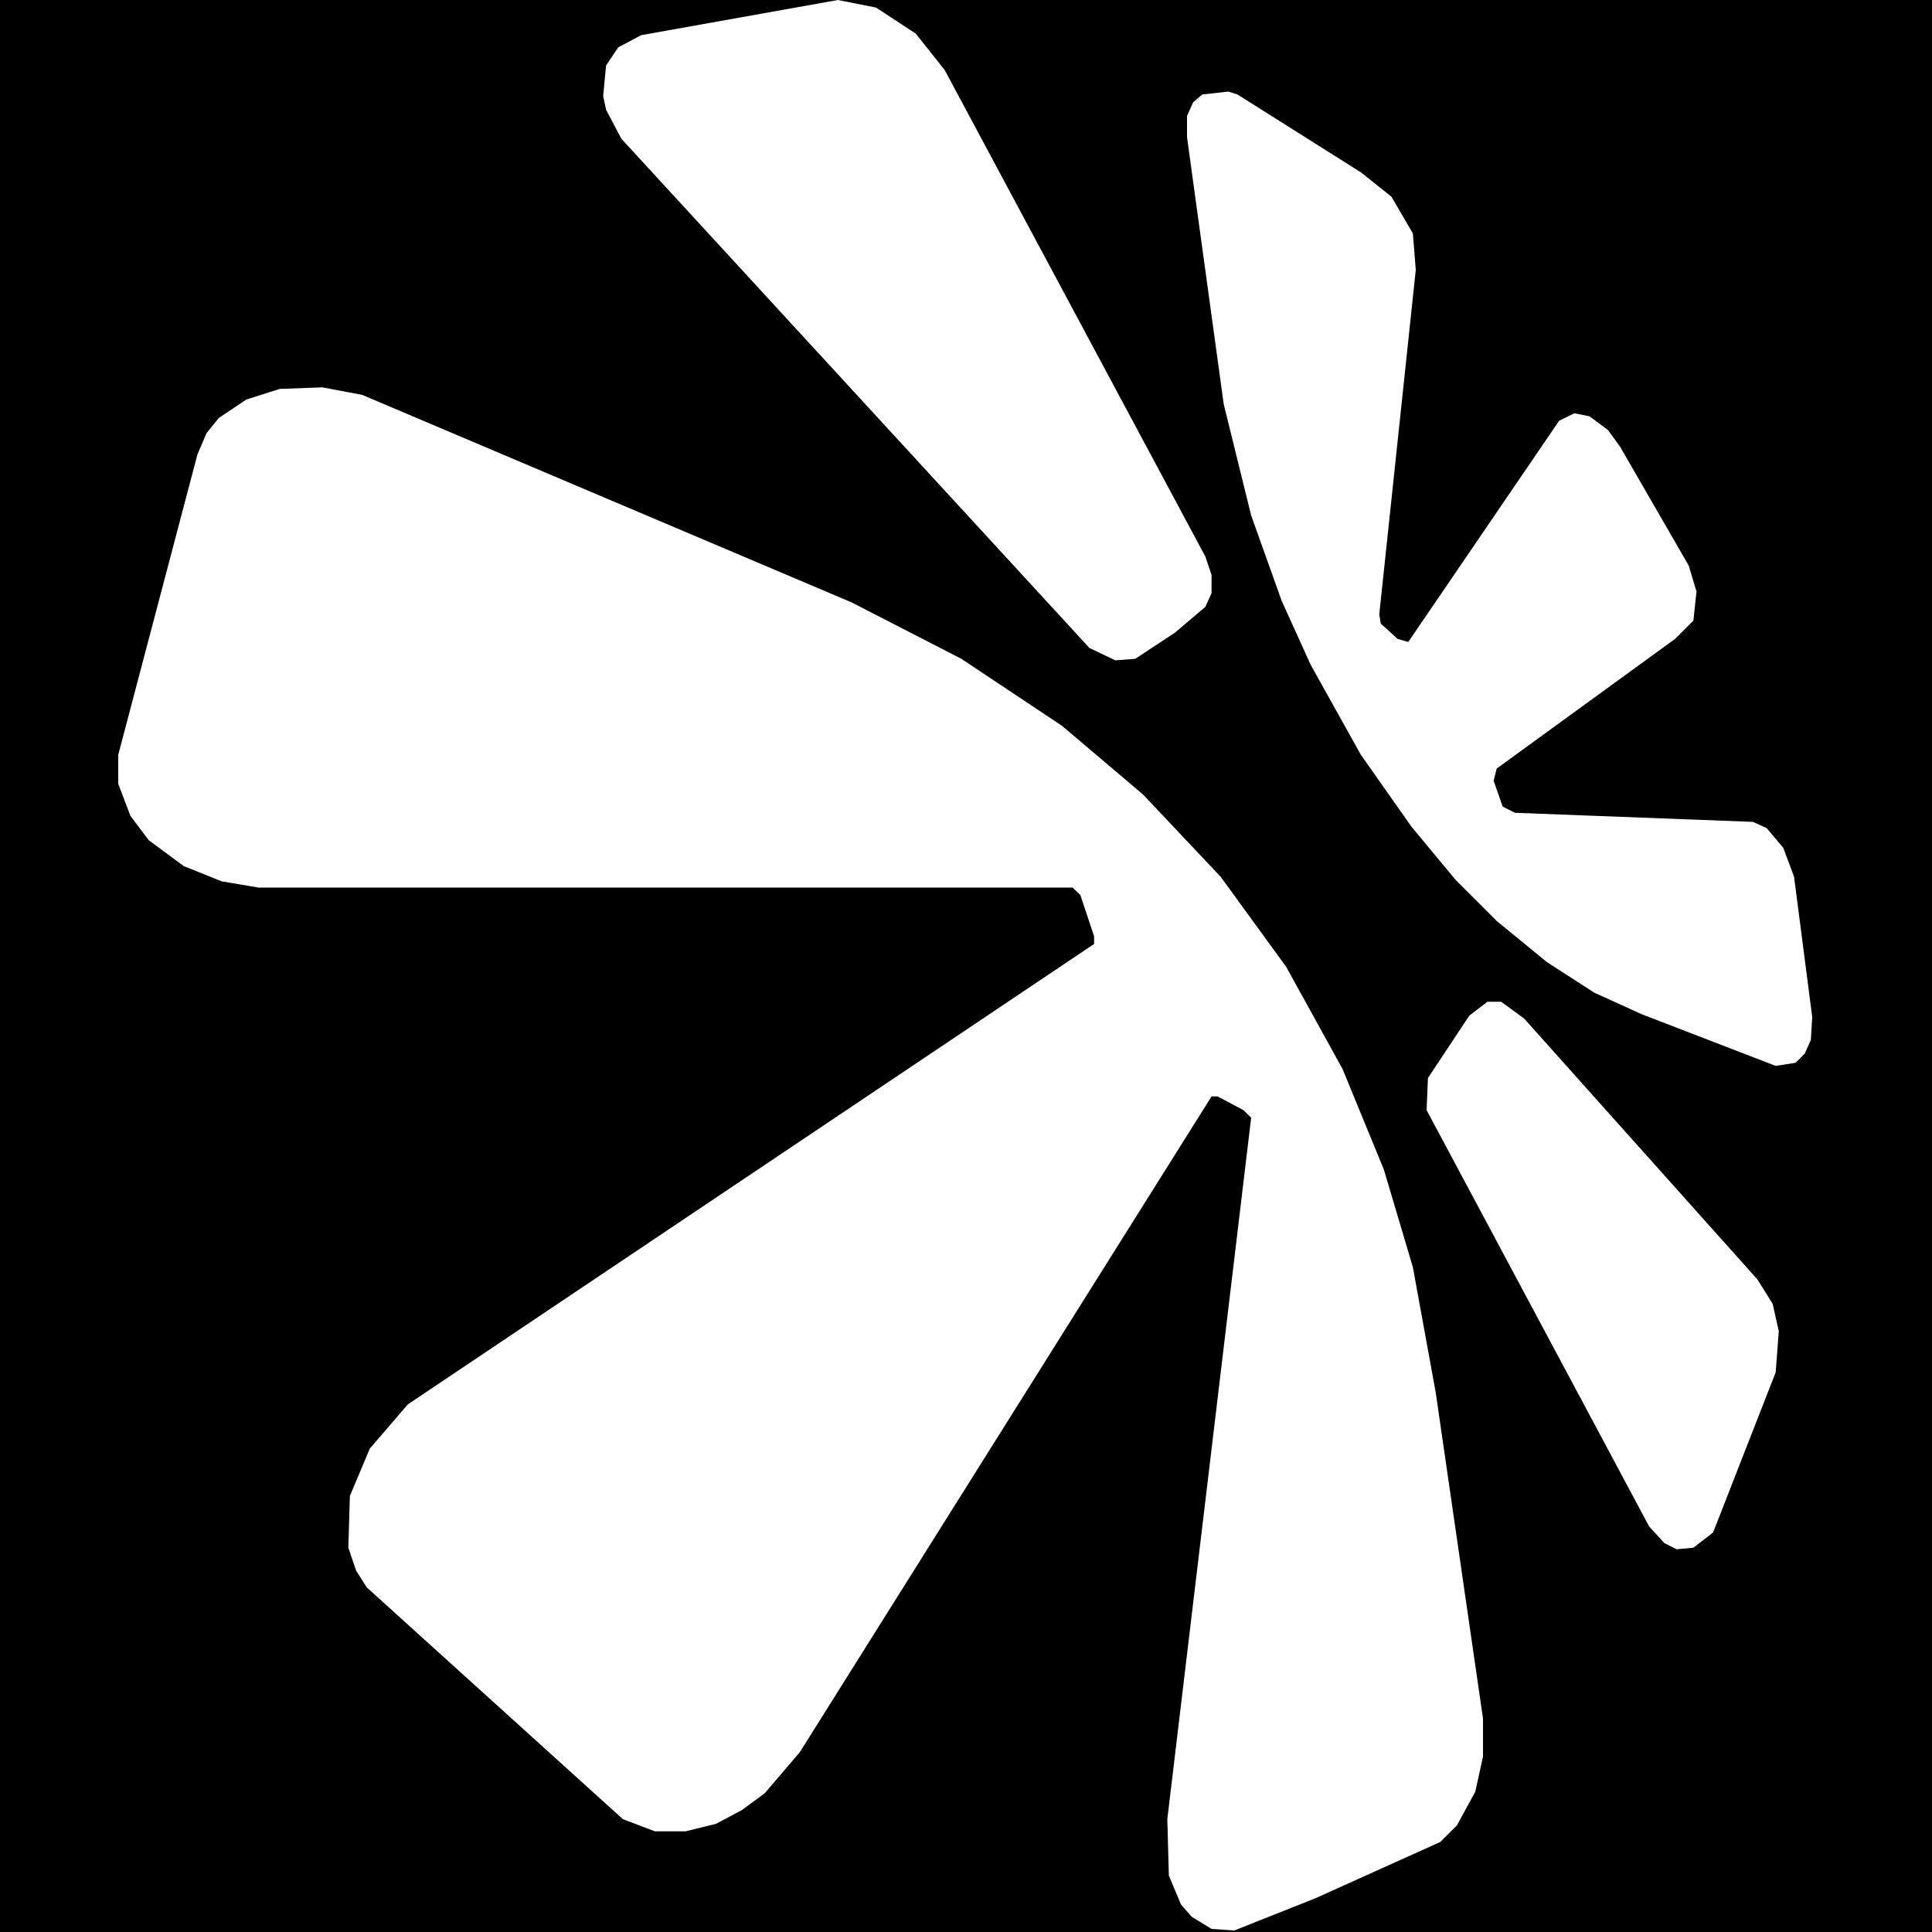
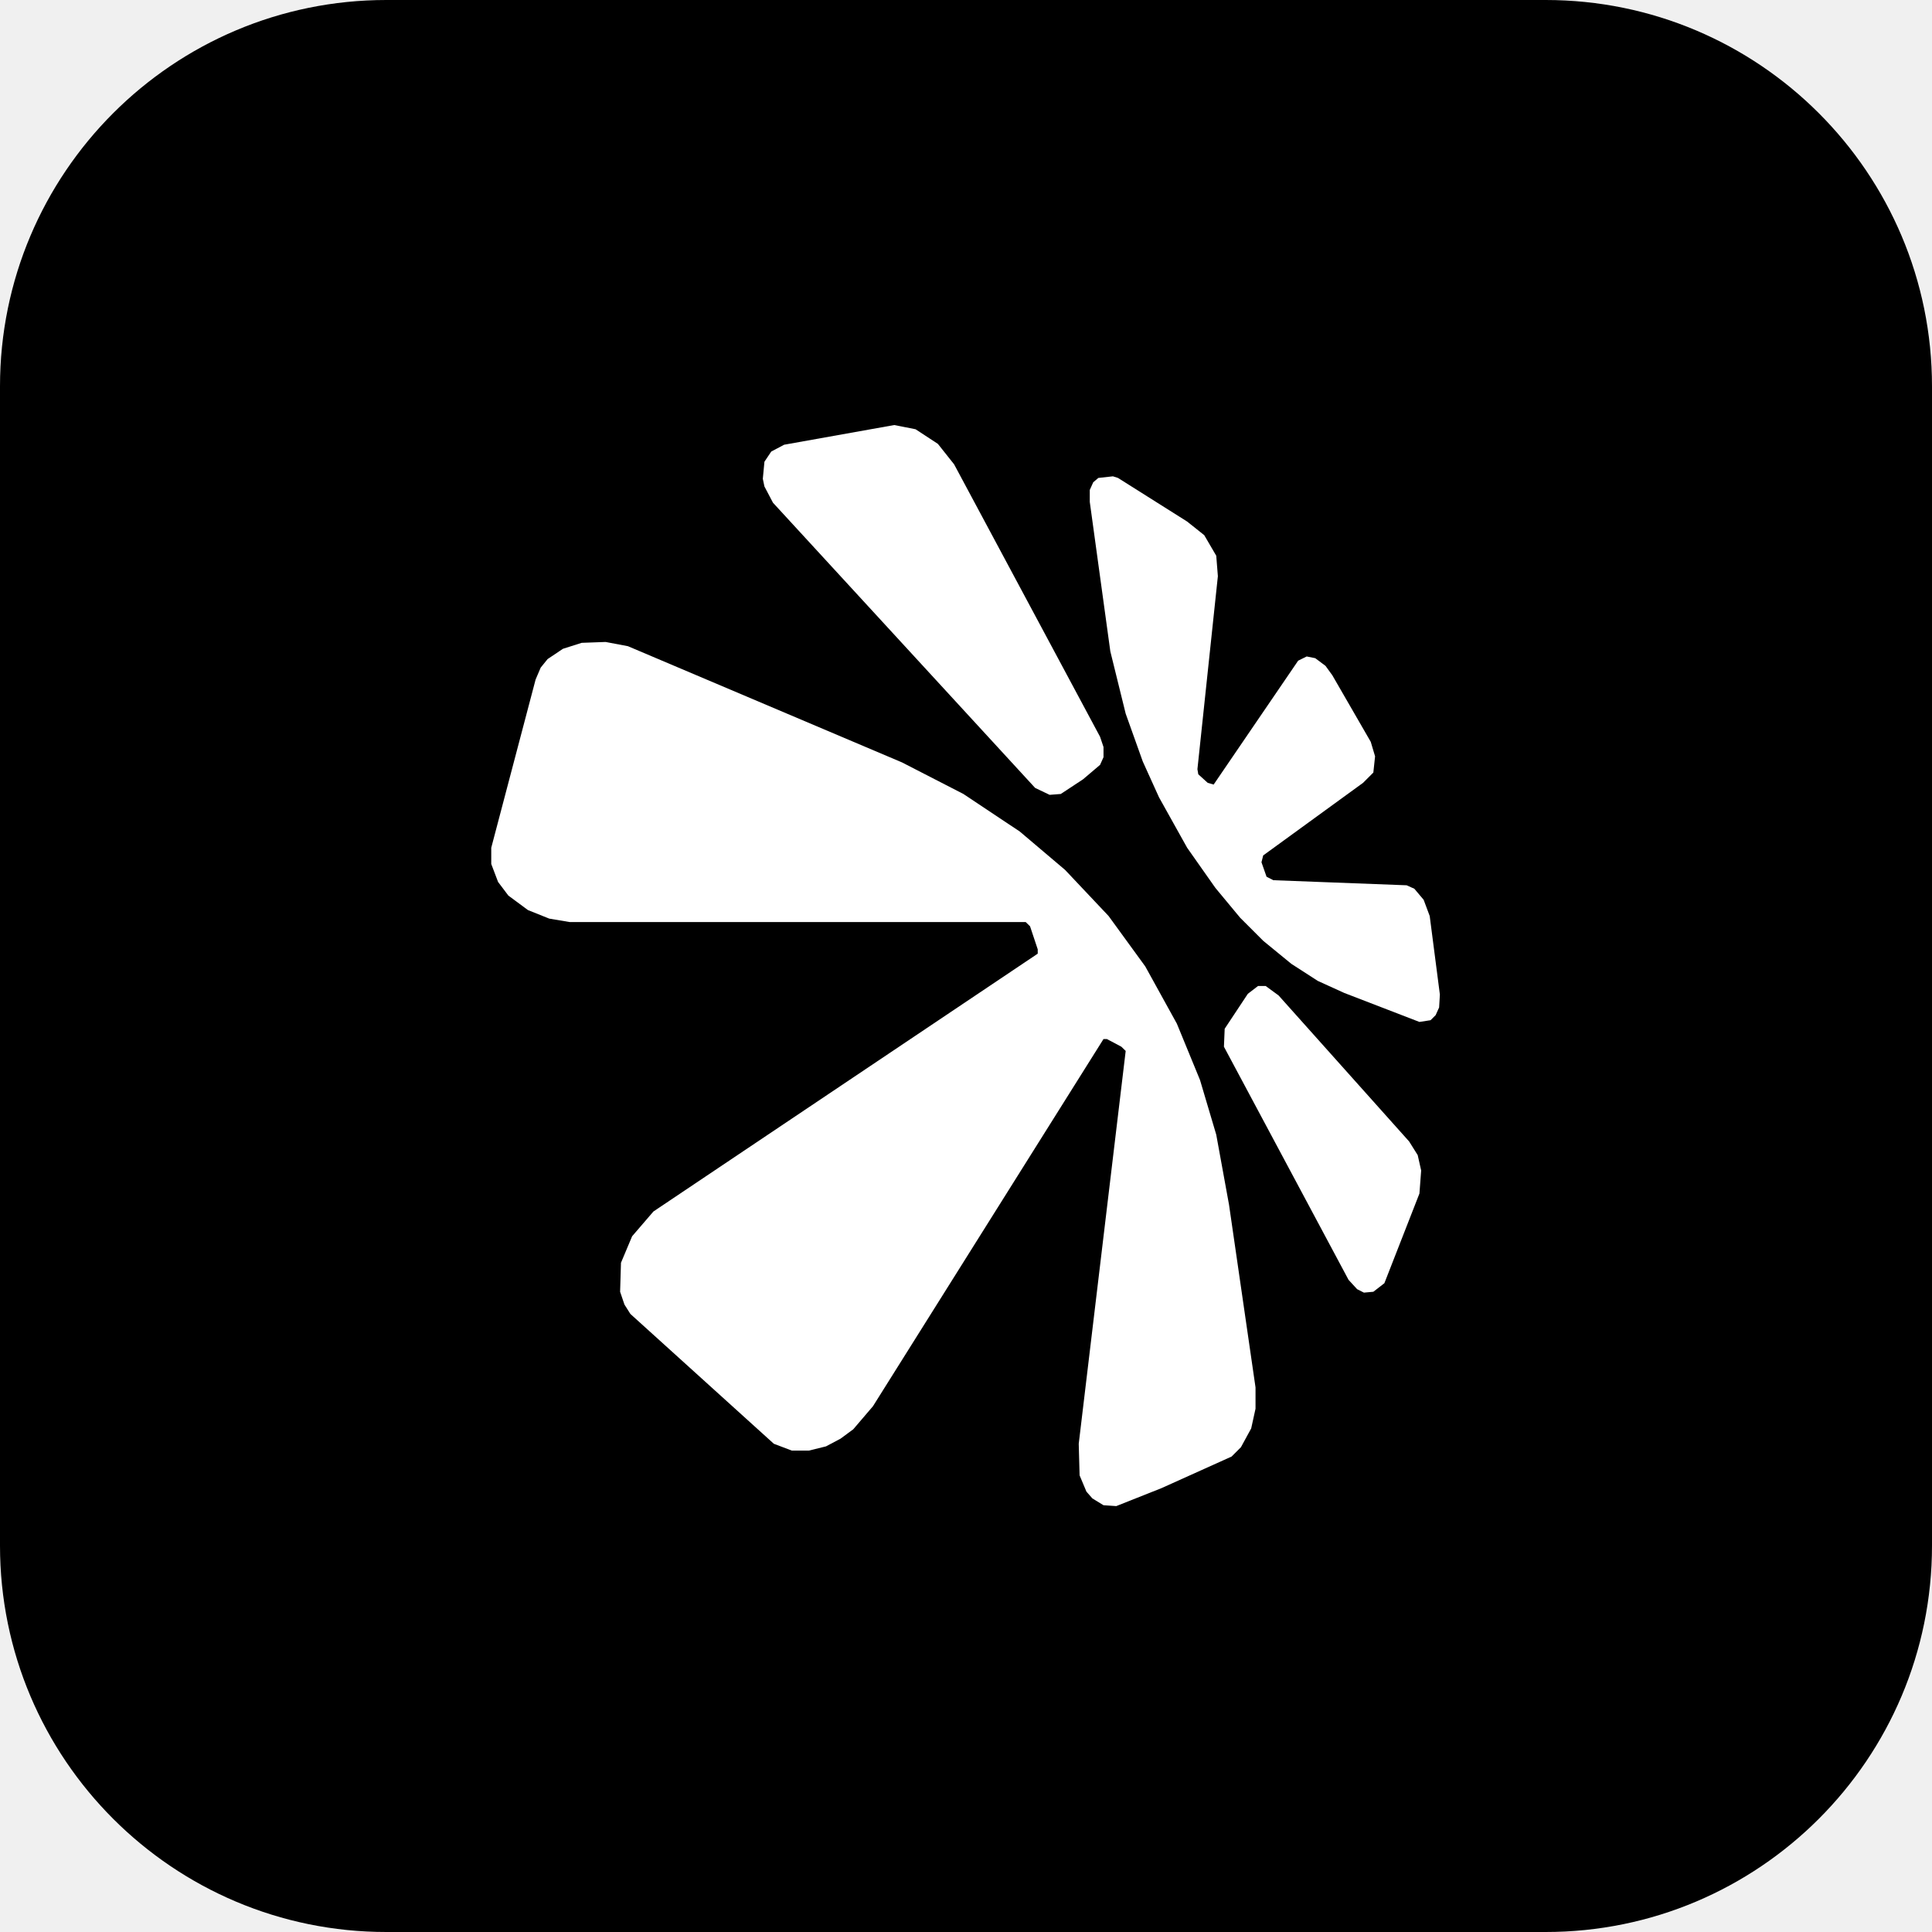
<svg xmlns="http://www.w3.org/2000/svg" viewBox="0 0 100 100" width="1024" height="1024">
-   <rect width="100" height="100" fill="#000000" />
-   <path fill="#ffffff" d="M76.99,51.85L76.05,52.57L73.91,55.80L73.84,57.46L85.36,79.01L86.15,79.87L86.78,80.19L87.65,80.11L88.67,79.32L91.91,71.03L92.07,68.90L91.75,67.48L90.96,66.22L78.89,52.72L77.70,51.85ZM11.33,21.63L10.69,22.42L10.22,23.52L6.12,39.07L6.12,40.57L6.75,42.23L7.70,43.49L9.51,44.83L11.48,45.62L13.38,45.94L55.52,45.94L55.92,46.33L56.63,48.46L56.63,48.86L21.11,72.69L19.14,74.98L18.11,77.43L18.03,80.11L18.43,81.29L18.98,82.16L32.24,94.16L33.90,94.79L35.48,94.79L37.06,94.40L38.40,93.69L39.58,92.82L41.40,90.69L62.71,56.75L63.02,56.75L64.36,57.46L64.76,57.85L60.42,94.16L60.50,97.08L61.13,98.58L61.68,99.21L62.71,99.84L63.89,99.92L68.07,98.26L74.55,95.34L75.41,94.48L76.36,92.74L76.76,90.92L76.76,88.95L74.31,72.06L73.13,65.59L71.63,60.54L69.49,55.33L66.57,50.04L63.18,45.38L59.16,41.12L54.97,37.57L49.76,34.10L44.08,31.18L18.75,20.44L16.69,20.05L14.48,20.13L12.75,20.68ZM62.23,4.89L61.76,5.29L61.44,6.00L61.44,7.10L63.34,20.92L64.76,26.68L66.34,31.10L67.84,34.41L70.44,39.07L73.05,42.78L75.34,45.54L77.47,47.67L80.07,49.80L82.52,51.38L84.96,52.49L91.91,55.17L92.94,55.01L93.41,54.54L93.73,53.83L93.80,52.64L92.86,45.38L92.30,43.88L91.44,42.86L90.73,42.54L78.41,42.07L77.78,41.75L77.31,40.41L77.47,39.78L86.70,33.07L87.65,32.12L87.81,30.62L87.41,29.28L83.86,23.13L83.23,22.26L82.28,21.55L81.49,21.39L80.70,21.78L72.89,33.23L72.34,33.07L71.47,32.28L71.39,31.81L73.28,13.97L73.13,12.08L72.02,10.18L70.44,8.92L64.05,4.89L63.58,4.74ZM32.00,2.45L31.37,3.39L31.22,4.97L31.37,5.68L32.16,7.18L56.39,33.54L57.73,34.18L58.76,34.10L60.81,32.75L62.39,31.41L62.71,30.70L62.71,29.76L62.39,28.81L48.90,3.63L47.40,1.74L45.34,0.39L43.37,0.00L33.19,1.82Z" />
+   <rect width="100" height="100" rx="20" fill="#000000" />
+   <g transform="translate(22,22) scale(0.56)">
+     <path fill="#ffffff" d="M76.99,51.85L76.05,52.57L73.91,55.80L73.84,57.46L85.36,79.01L86.15,79.87L86.78,80.19L87.65,80.11L88.67,79.32L91.91,71.03L92.07,68.90L91.75,67.48L90.96,66.22L78.89,52.72L77.70,51.85ZM11.33,21.63L10.69,22.42L10.22,23.52L6.12,39.07L6.12,40.57L6.75,42.23L7.70,43.49L9.51,44.83L11.48,45.62L13.38,45.94L55.52,45.94L55.92,46.33L56.63,48.46L56.63,48.86L21.11,72.69L19.14,74.98L18.11,77.43L18.03,80.11L18.43,81.29L18.98,82.16L32.24,94.16L33.90,94.79L35.48,94.79L37.06,94.40L38.40,93.69L39.58,92.82L41.40,90.69L62.71,56.75L63.02,56.75L64.36,57.46L64.76,57.85L60.42,94.16L60.50,97.08L61.13,98.58L61.68,99.21L62.71,99.84L63.89,99.92L68.07,98.26L74.55,95.34L75.41,94.48L76.36,92.74L76.76,90.92L76.76,88.95L74.31,72.06L73.13,65.59L71.63,60.54L69.49,55.33L66.57,50.04L63.18,45.38L59.16,41.12L54.97,37.57L49.76,34.10L44.08,31.18L18.75,20.44L16.69,20.05L14.48,20.13L12.75,20.68ZM62.23,4.89L61.76,5.29L61.44,6.00L61.44,7.10L63.34,20.92L64.76,26.68L66.34,31.10L67.84,34.41L70.44,39.07L73.05,42.78L75.34,45.54L77.47,47.67L80.07,49.80L82.52,51.38L84.96,52.49L91.91,55.17L92.94,55.01L93.41,54.54L93.73,53.83L93.80,52.64L92.86,45.38L92.30,43.88L91.44,42.86L90.73,42.54L78.41,42.07L77.78,41.75L77.31,40.41L77.47,39.78L86.70,33.07L87.65,32.12L87.81,30.62L87.41,29.28L83.86,23.13L83.23,22.26L82.28,21.55L81.49,21.39L80.70,21.78L72.89,33.23L72.34,33.07L71.47,32.28L71.39,31.81L73.28,13.97L73.13,12.08L72.02,10.18L70.44,8.92L64.05,4.89L63.58,4.74ZM32.00,2.45L31.37,3.39L31.22,4.97L31.37,5.68L32.16,7.18L56.39,33.54L57.73,34.18L58.76,34.10L60.81,32.75L62.39,31.41L62.71,30.70L62.71,29.76L62.39,28.81L48.90,3.63L47.40,1.74L45.34,0.39L43.37,0.00L33.19,1.82Z" />
+   </g>
</svg>
